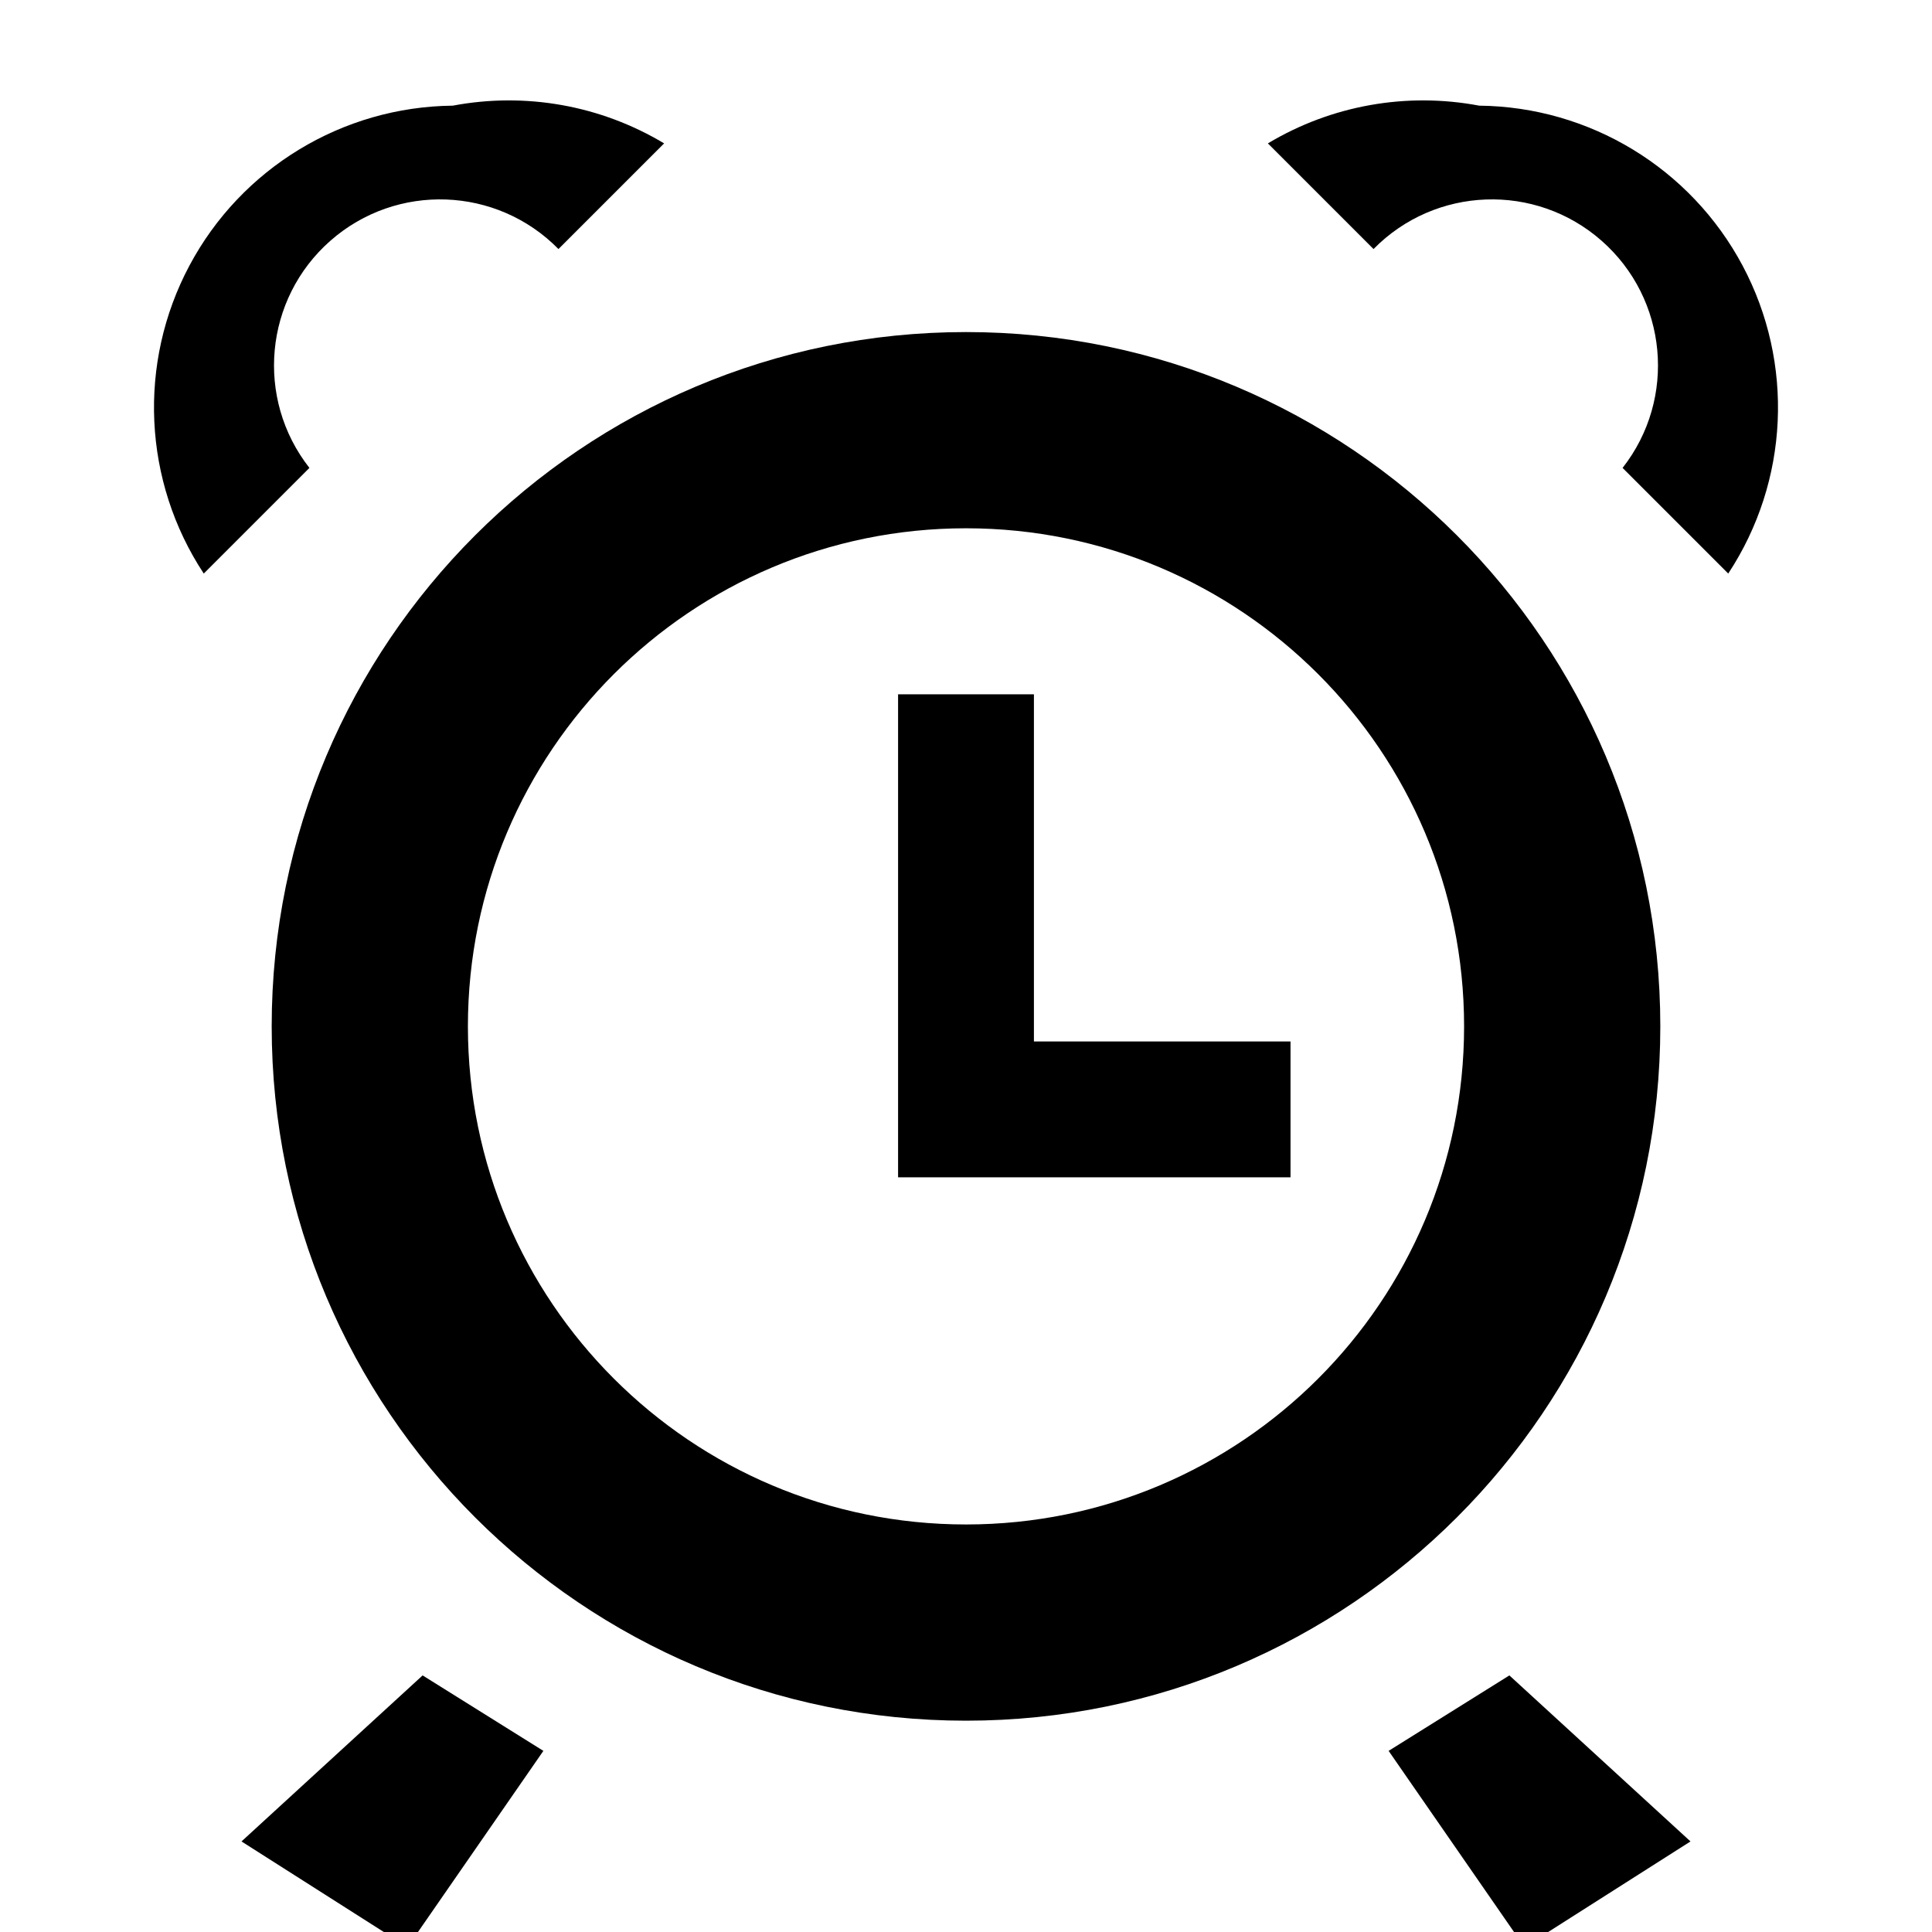
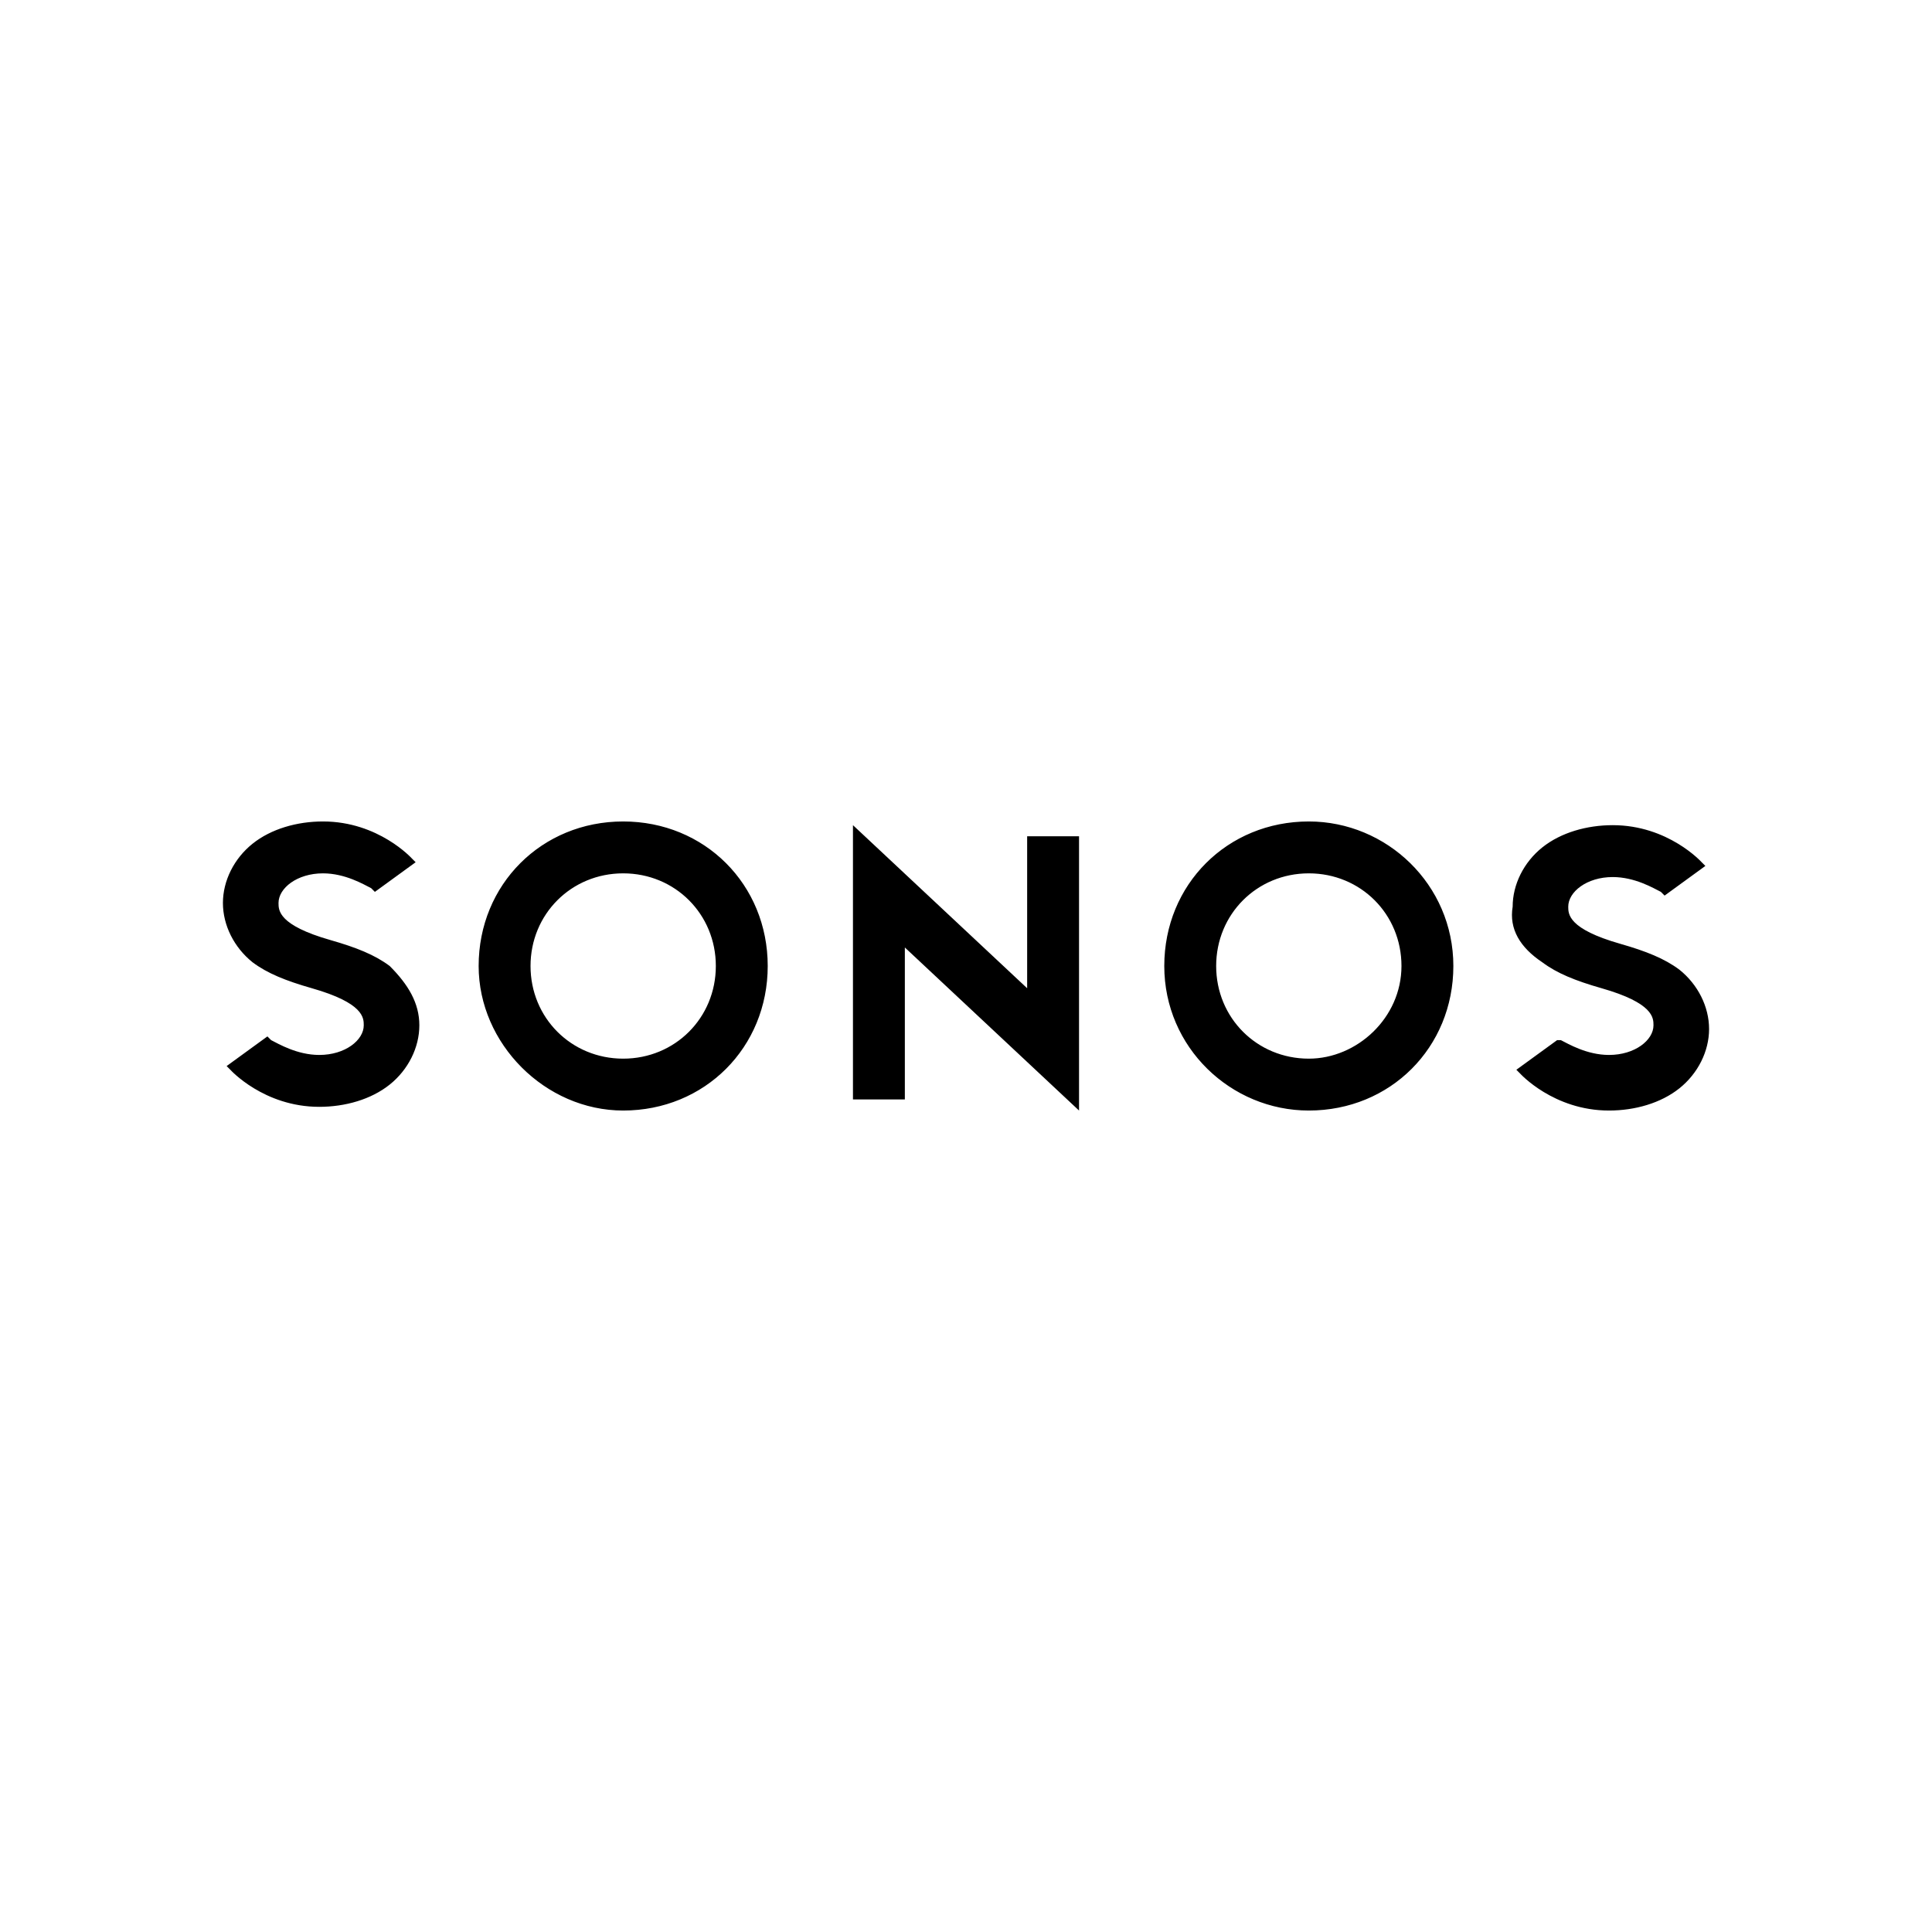
- <svg xmlns="http://www.w3.org/2000/svg" width="256" height="256" viewBox="0 0 256 256">
-   <g fill="#000000">
-     <path d="M60 14a40 40 0 0 0-33 62l14-14a22 22 0 0 1 33-29l14-14A40 40 0 0 0 60 14z" />
-     <path d="M196 14a40 40 0 0 1 33 62l-14-14a22 22 0 0 0-33-29l-14-14a40 40 0 0 1 28-5z" />
-     <path d="M128 44a92 92 0 1 0 0 184 92 92 0 0 0 0-184zm0 26a66 66 0 1 1 0 132 66 66 0 0 1 0-132z" />
-     <path d="M119 92h18v46h34v18h-52z" />
-     <path d="M56 222l16 10-18 26-22-14z" />
-     <path d="M200 222l-16 10 18 26 22-14z" />
-   </g>
+ <svg xmlns="http://www.w3.org/2000/svg" width="256" height="256" viewBox="-6.015 -22.165 52.13 52.13">
+   <path clip-rule="evenodd" fill-rule="evenodd" d="M21.7 4.5L17 .1v7.4h1.4V3.4l4.7 4.4V.4h-1.4zM10.8 0C8.6 0 6.9 1.7 6.9 3.9c0 2.1 1.8 3.9 3.9 3.9 2.2 0 3.9-1.7 3.9-3.9S13 0 10.8 0m0 6.4c-1.4 0-2.5-1.1-2.5-2.5s1.1-2.5 2.5-2.5 2.5 1.1 2.5 2.5-1.1 2.5-2.5 2.5M4.5 3.9c-.4-.3-.9-.5-1.6-.7-1.4-.4-1.4-.8-1.4-1 0-.4.5-.8 1.2-.8.6 0 1.1.3 1.3.4l.1.1 1.1-.8-.1-.1s-.9-1-2.4-1C2 0 1.3.2.8.6.3 1 0 1.6 0 2.2c0 .6.3 1.2.8 1.6.4.3.9.5 1.6.7 1.4.4 1.4.8 1.4 1 0 .4-.5.8-1.2.8-.6 0-1.1-.3-1.3-.4l-.1-.1-1.1.8.1.1s.9 1 2.4 1c.7 0 1.4-.2 1.9-.6.5-.4.8-1 .8-1.6 0-.6-.3-1.1-.8-1.6M29.3 0c-2.2 0-3.9 1.7-3.9 3.9s1.8 3.9 3.9 3.9c2.2 0 3.9-1.7 3.9-3.9S31.4 0 29.3 0m0 6.4c-1.4 0-2.5-1.1-2.5-2.5s1.1-2.5 2.5-2.5 2.5 1.1 2.5 2.5-1.2 2.5-2.5 2.5m6.3-2.6c.4.3.9.5 1.6.7 1.4.4 1.4.8 1.4 1 0 .4-.5.8-1.2.8-.6 0-1.1-.3-1.3-.4H36l-1.1.8.1.1s.9 1 2.4 1c.7 0 1.4-.2 1.9-.6.5-.4.8-1 .8-1.6 0-.6-.3-1.2-.8-1.6-.4-.3-.9-.5-1.6-.7-1.4-.4-1.4-.8-1.4-1 0-.4.5-.8 1.2-.8.6 0 1.1.3 1.3.4l.1.1 1.1-.8-.1-.1s-.9-1-2.4-1c-.7 0-1.4.2-1.9.6-.5.4-.8 1-.8 1.6-.1.6.2 1.1.8 1.5" />
</svg>
